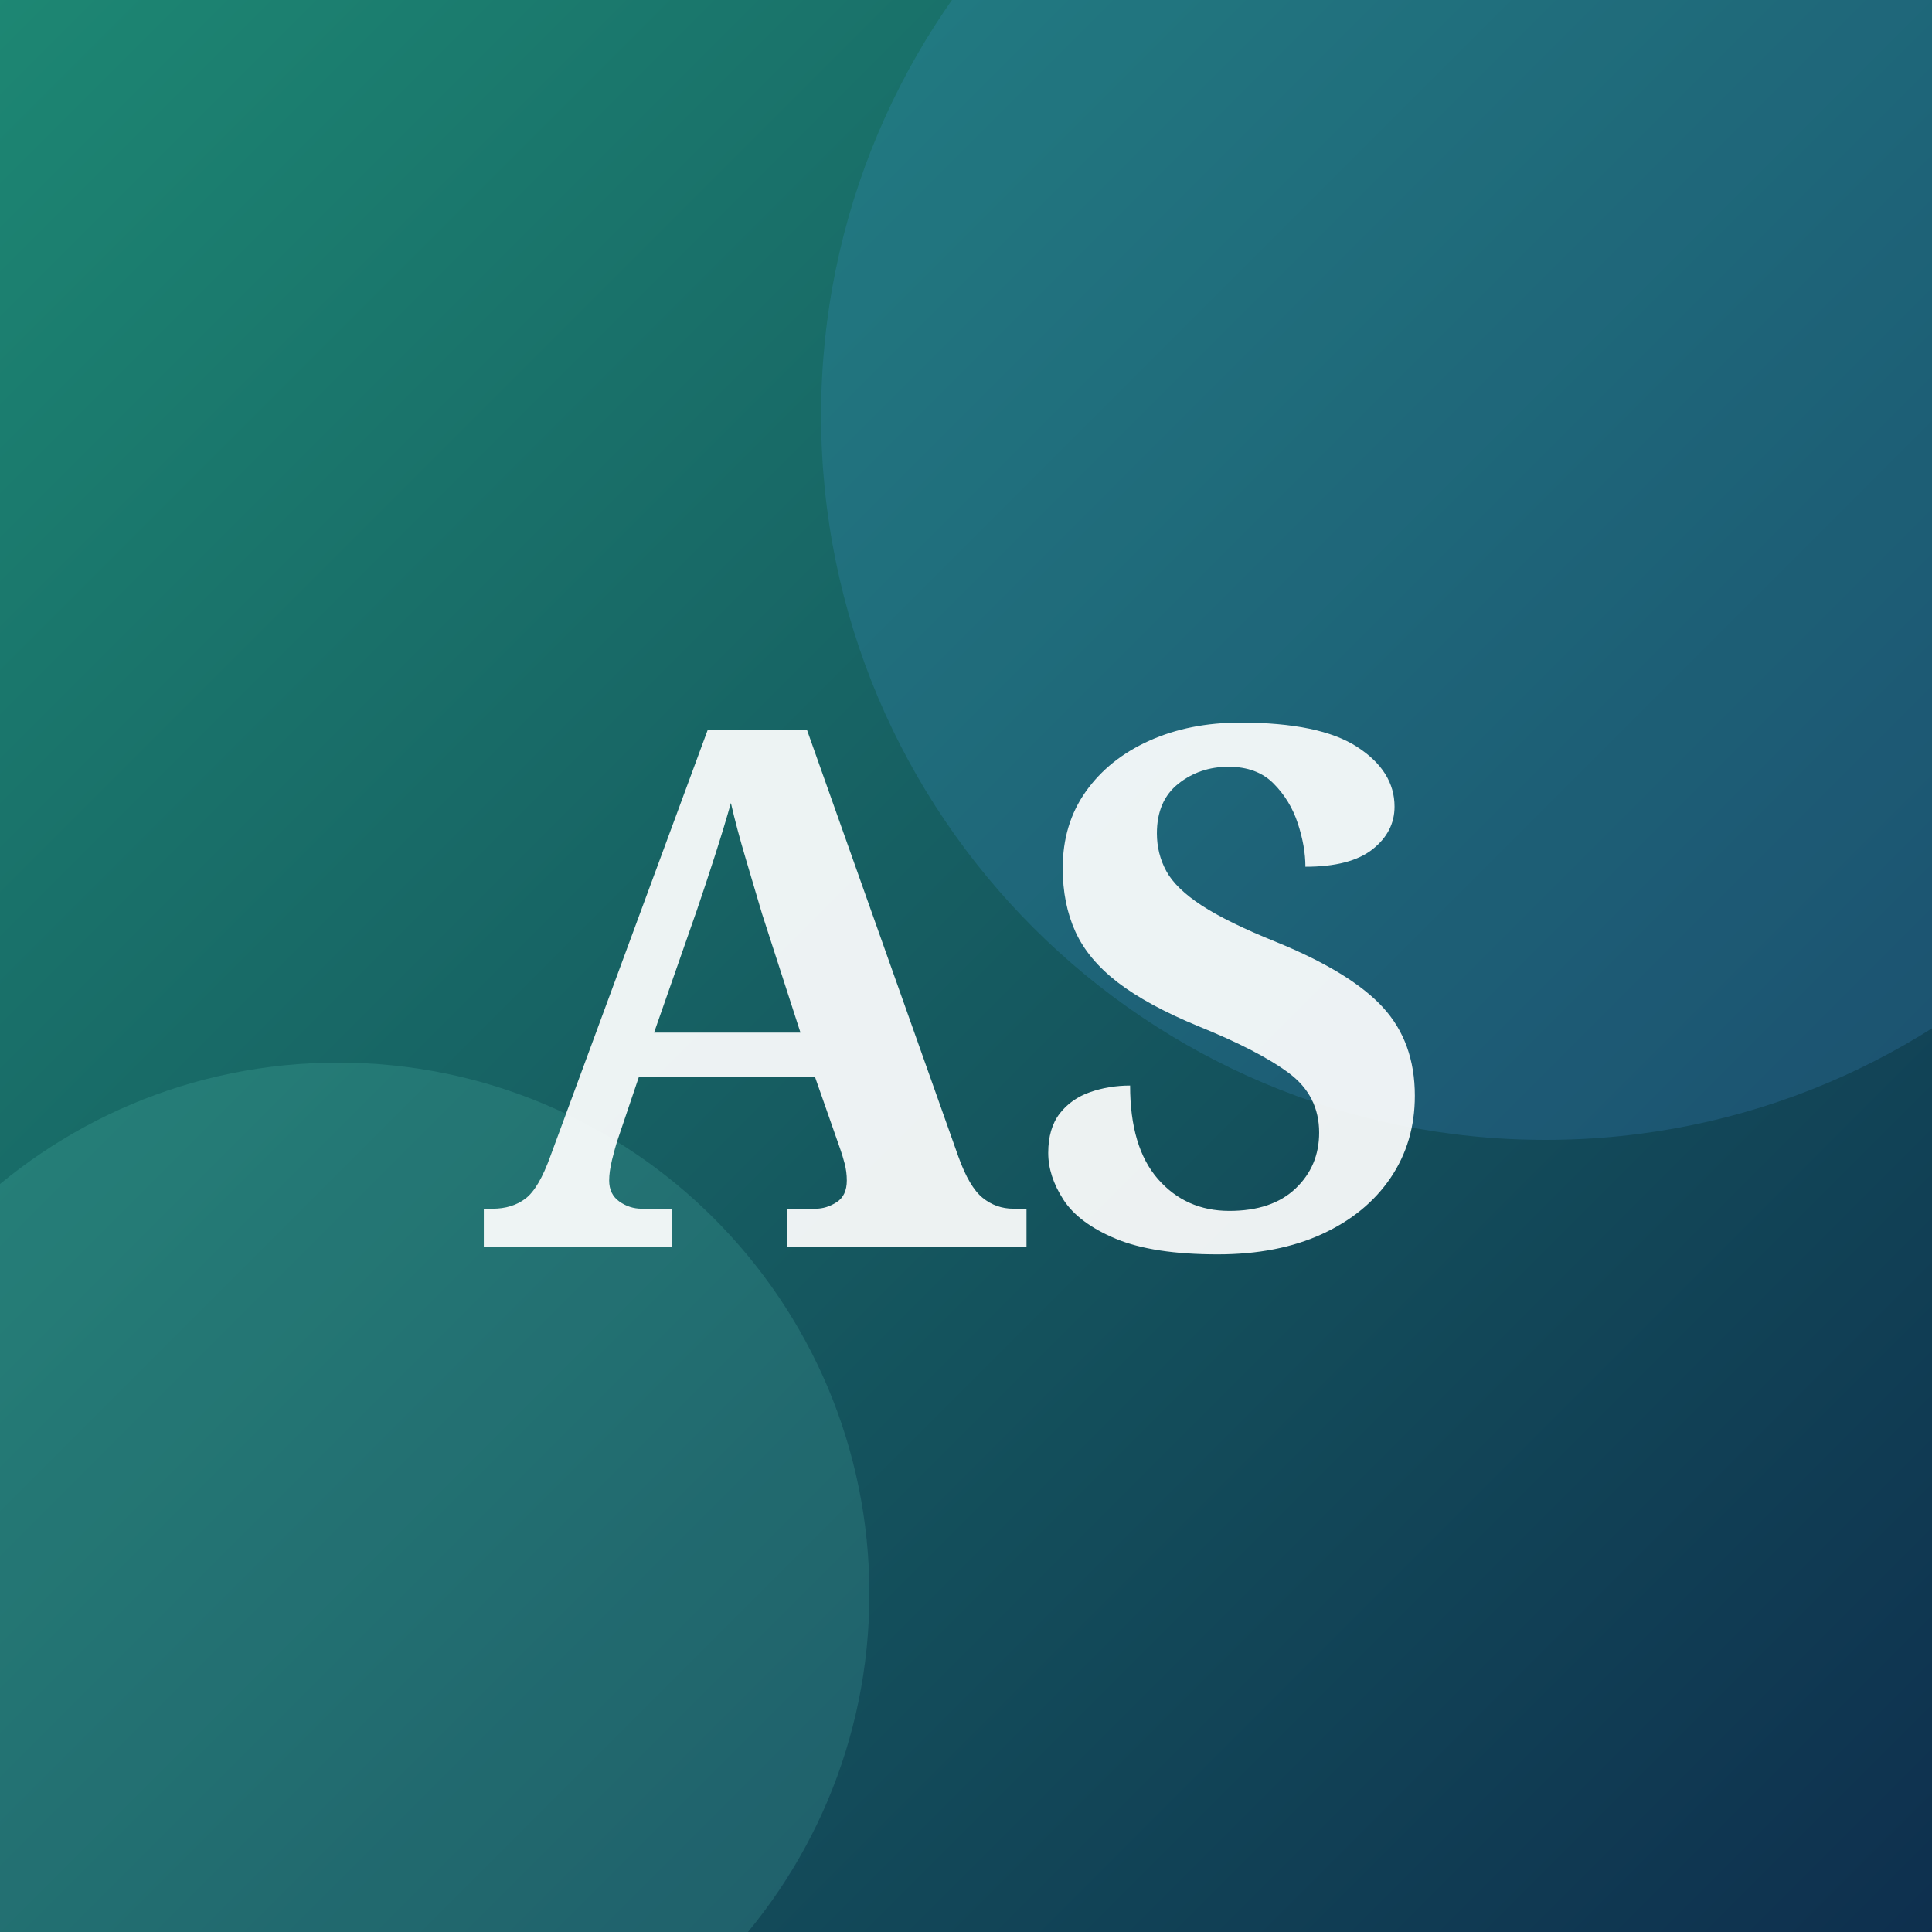
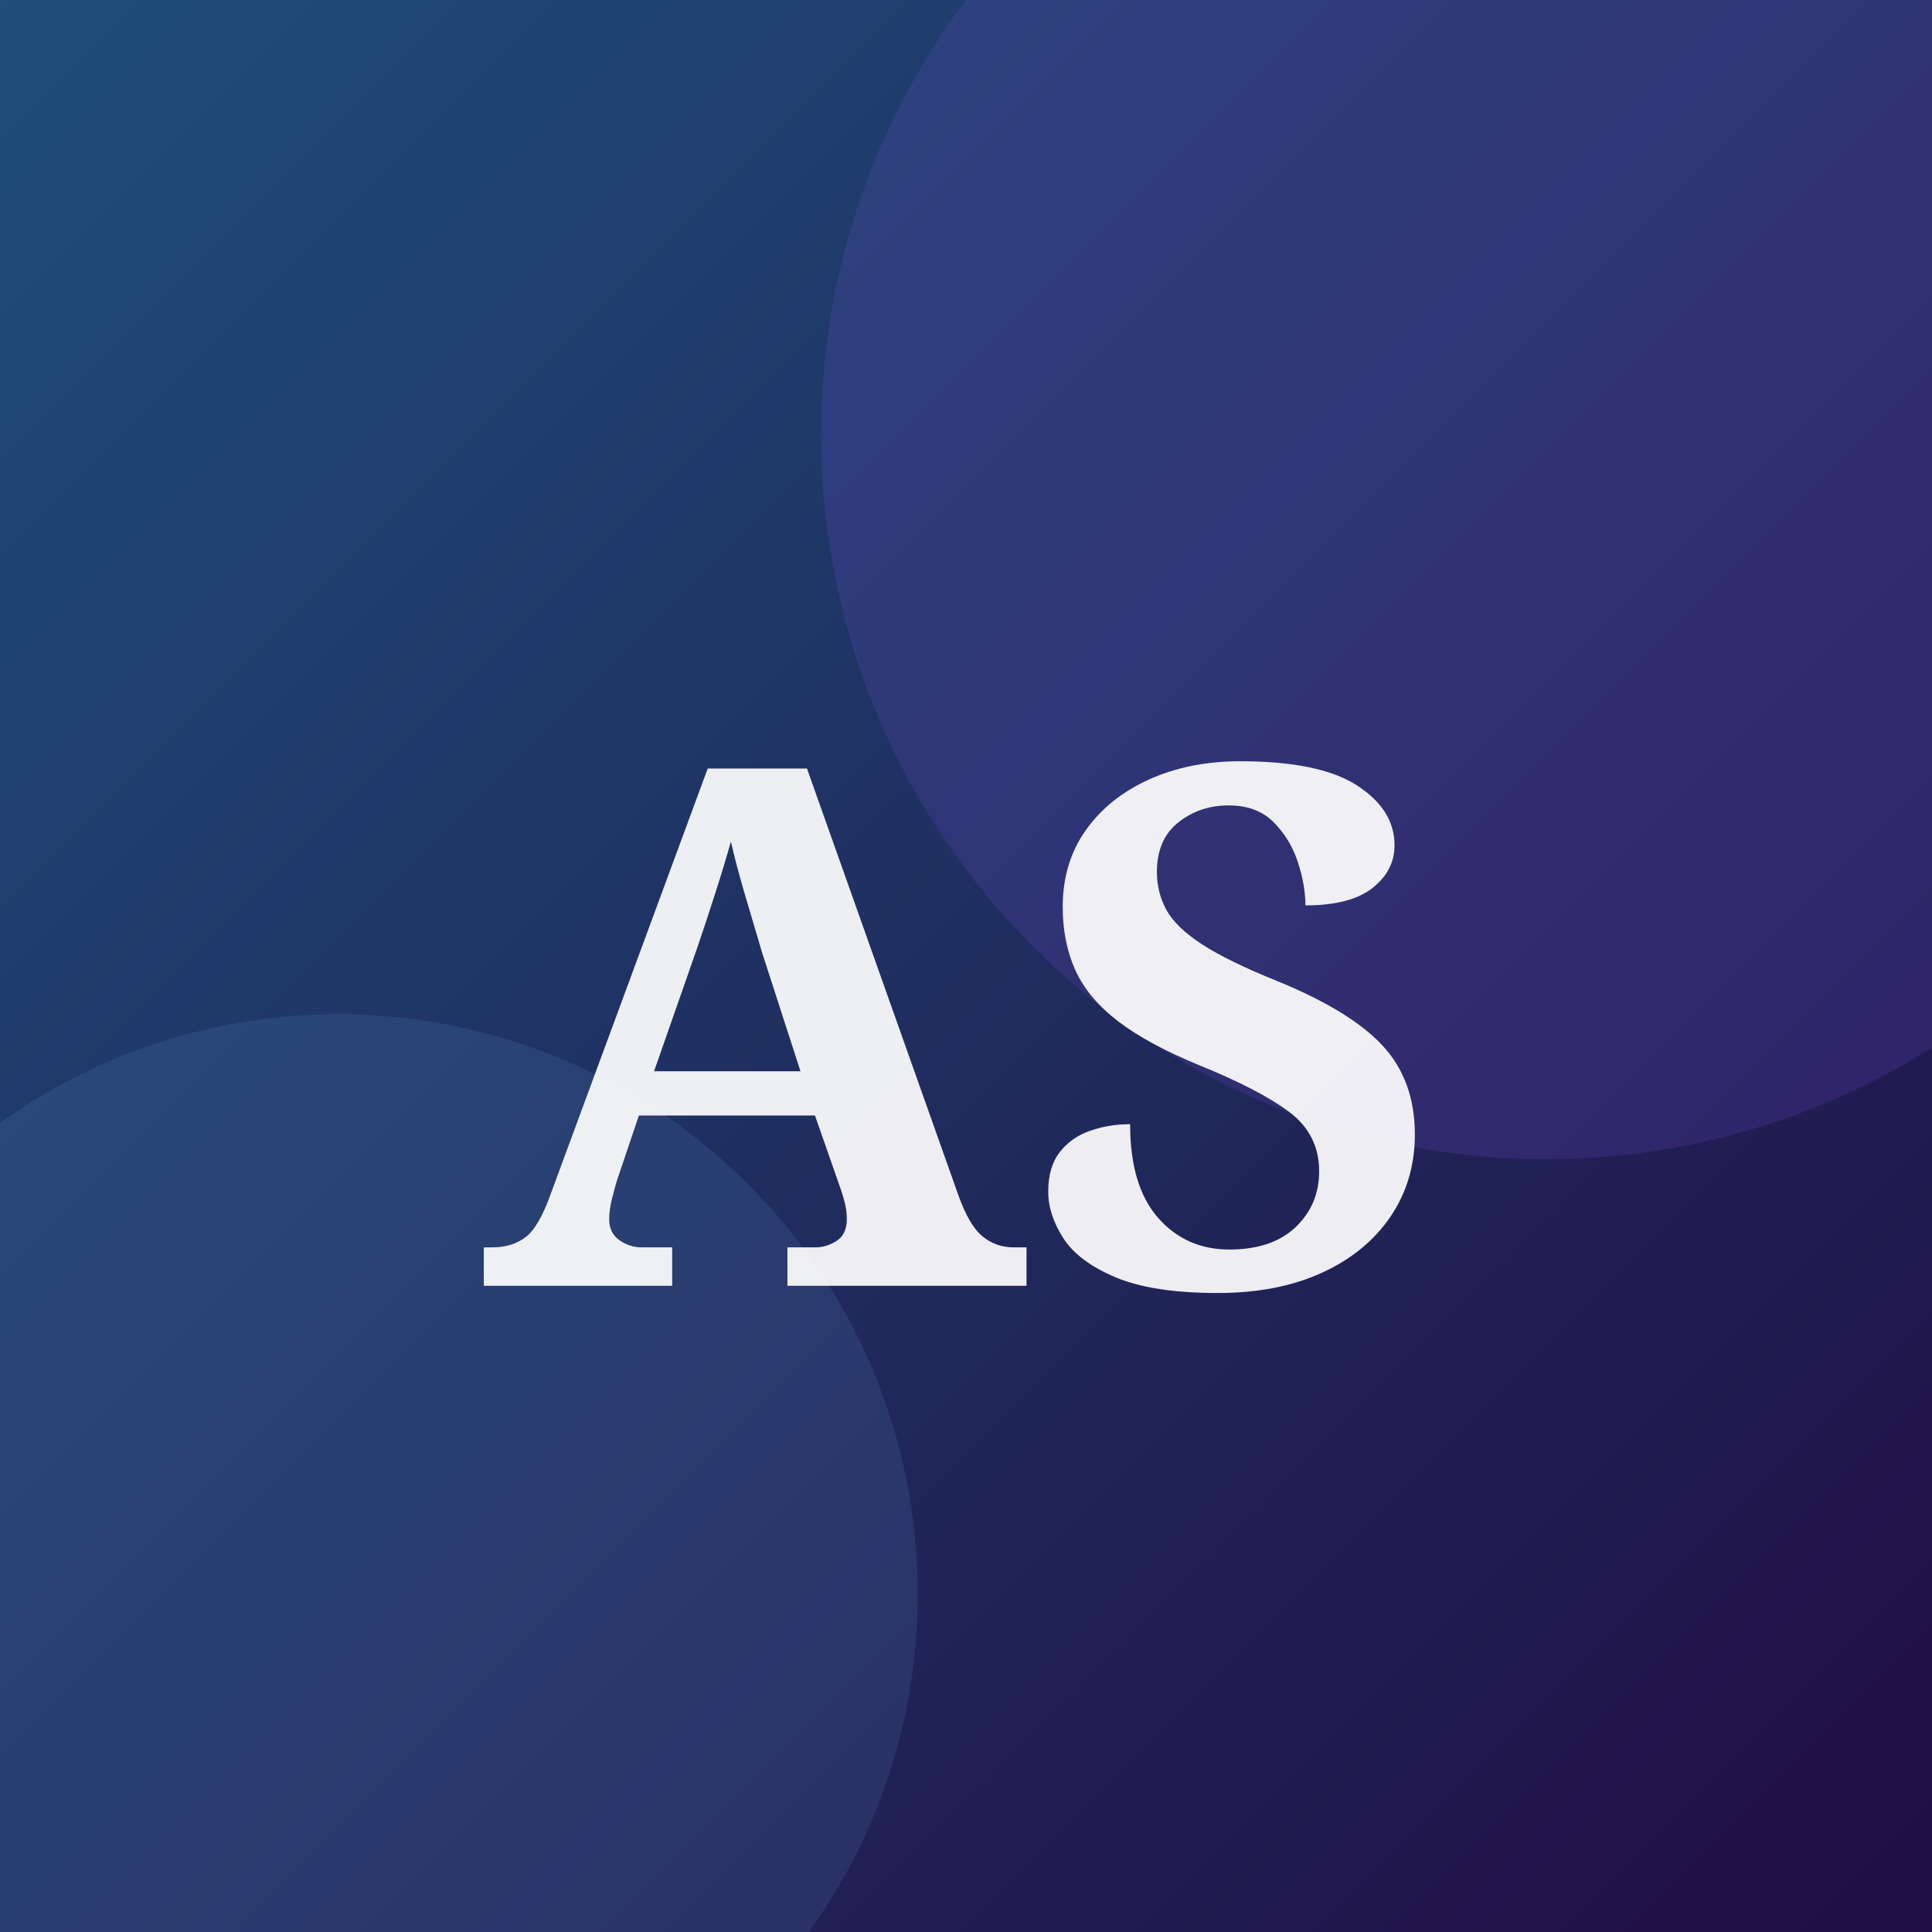
<svg xmlns="http://www.w3.org/2000/svg" width="400" height="400" viewBox="0 0 400 400">
  <defs>
-     <linearGradient id="g1392" x1="0" y1="0" x2="1" y2="1">
-       <stop offset="0" stop-color="hsl(169 65% 32%)" />
-       <stop offset="1" stop-color="hsl(209 70% 18%)" />
+     <linearGradient id="g1723" x1="0" y1="0" x2="1" y2="1">
+       <stop offset="0" stop-color="hsl(209 60% 30%)" />
+       <stop offset="1" stop-color="hsl(260 68% 16%)" />
    </linearGradient>
  </defs>
-   <rect width="400" height="400" fill="url(#g1392)" />
-   <circle cx="320" cy="86" r="150" fill="hsl(209 80% 60%)" opacity="0.18" />
-   <circle cx="70" cy="330" r="110" fill="hsl(169 80% 70%)" opacity="0.14" />
-   <text x="200" y="200" font-family="Georgia, serif" font-size="150" font-weight="700" fill="#fff" fill-opacity="0.92" text-anchor="middle" dominant-baseline="central">AS</text>
+   <rect width="400" height="400" fill="url(#g1723)" />
+   <circle cx="320" cy="90" r="150" fill="hsl(260 80% 62%)" opacity="0.16" />
+   <circle cx="70" cy="330" r="120" fill="hsl(209 80% 70%)" opacity="0.12" />
+   <text x="200" y="208" font-family="Georgia, serif" font-size="150" font-weight="700" fill="#fff" fill-opacity="0.92" text-anchor="middle" dominant-baseline="central">AS</text>
</svg>
